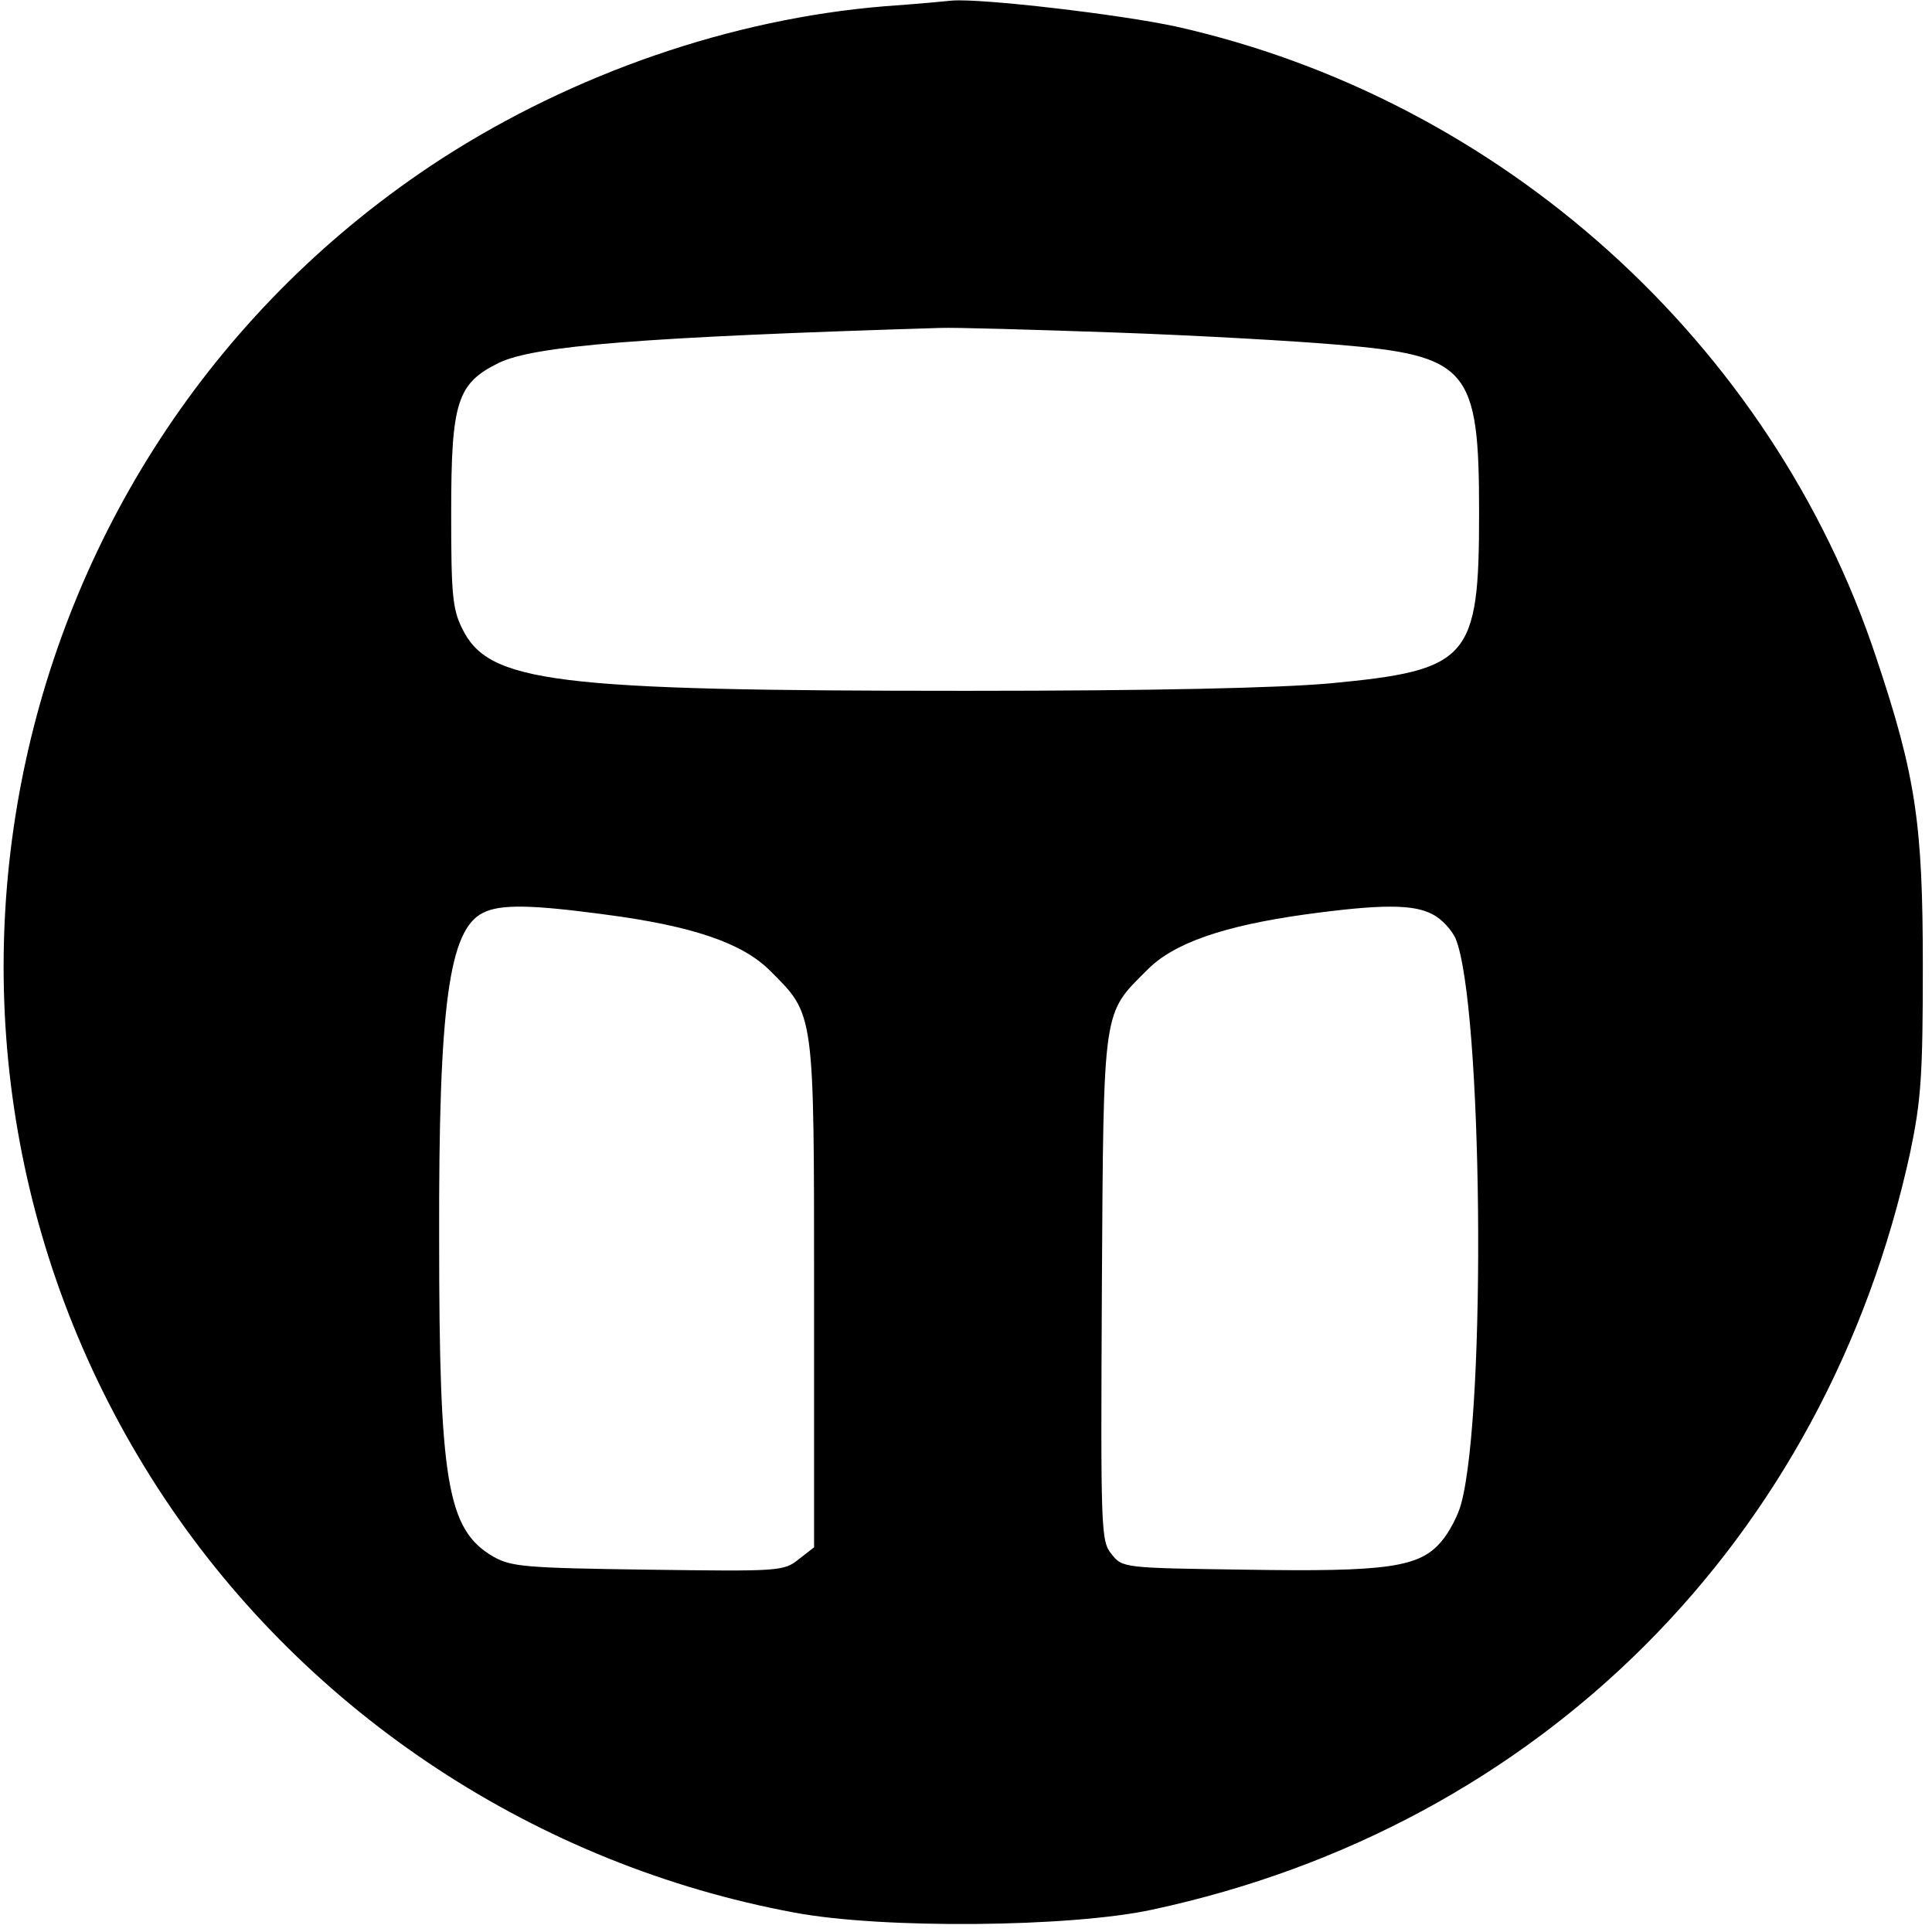
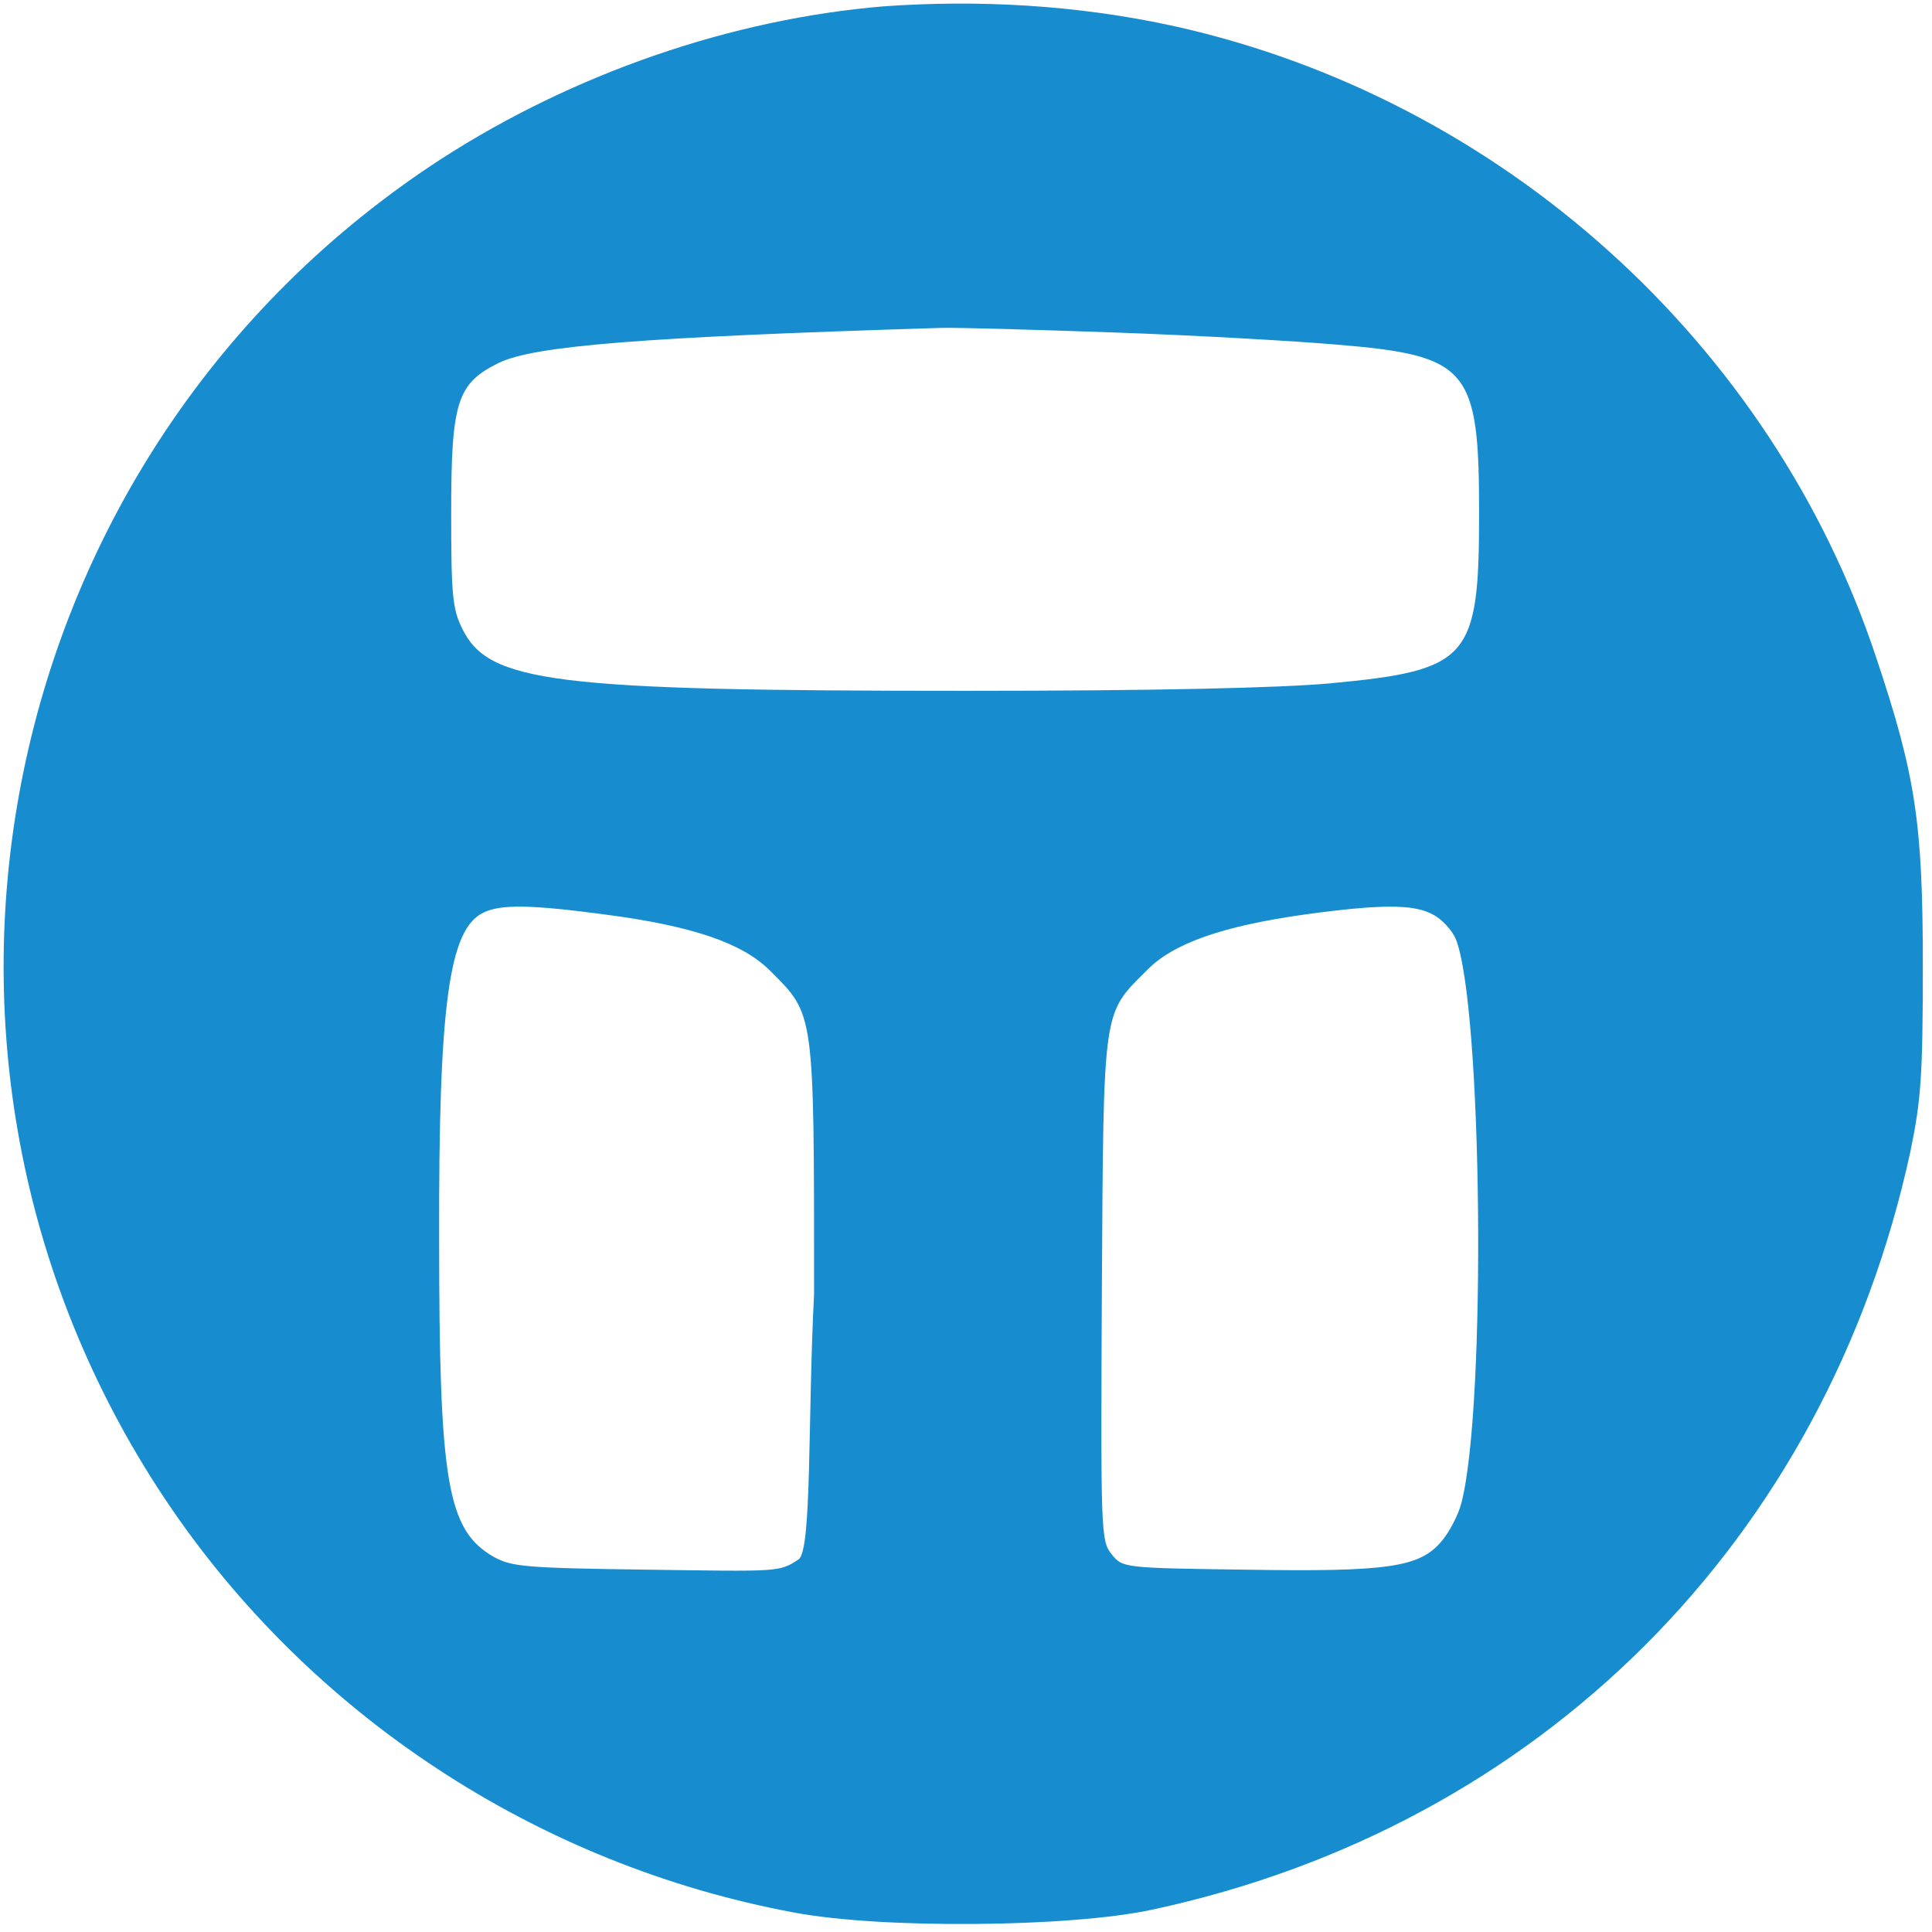
- <svg xmlns="http://www.w3.org/2000/svg" version="1.0" width="337pt" height="337pt" viewBox="0 0 337 337" preserveAspectRatio="xMidYMid meet">
-   <g transform="translate(0,337) scale(0.1,-0.1)" fill="#000000" stroke="none">
-     <path d="M1542 3359 c-266 -22 -541 -117 -772 -266 -783 -508 -1000 -1561 -482 -2338 251 -376 650 -638 1097 -721 153 -29 482 -26 625 5 676 145 1175 644 1322 1321 19 91 22 134 22 325 0 247 -12 331 -81 537 -182 550 -654 975 -1223 1102 -98 21 -337 49 -389 45 -9 -1 -62 -6 -119 -10z m403 -569 c143 -5 316 -15 385 -21 232 -19 250 -41 250 -294 0 -255 -17 -274 -260 -297 -90 -8 -303 -13 -635 -13 -721 0 -833 14 -879 109 -17 34 -19 62 -19 201 0 194 10 226 83 262 62 30 250 45 770 61 25 1 162 -3 305 -8z m-891 -1015 c154 -20 241 -50 289 -98 78 -78 77 -67 77 -564 l0 -442 -27 -21 c-26 -21 -35 -21 -263 -18 -215 3 -238 5 -270 23 -80 47 -94 130 -94 555 -1 407 17 539 77 568 30 15 84 14 211 -3z m1445 0 c16 -8 33 -27 40 -42 47 -115 54 -819 10 -985 -5 -20 -21 -51 -35 -67 -38 -45 -94 -53 -342 -49 -212 3 -214 3 -233 27 -19 23 -19 41 -17 465 3 494 1 476 79 554 46 47 133 77 276 97 132 18 189 18 222 0z" />
-   </g>
+ <svg xmlns="http://www.w3.org/2000/svg" width="449.333" height="449.333" viewBox="0 0 337 337" preserveAspectRatio="xMidYMid meet">
+   <path d="M154.2 1.1C127.6 3.3 100.1 12.8 77 27.7-1.3 78.5-23 183.8 28.8 261.5c25.1 37.6 65 63.8 109.7 72.1 15.3 2.9 48.2 2.6 62.5-.5 67.6-14.5 117.5-64.4 132.2-132.1 1.9-9.1 2.2-13.4 2.2-32.5 0-24.7-1.2-33.1-8.1-53.7-18.2-55-65.4-97.5-122.3-110.2-17.399-3.839-34.794-4.636-50.8-3.5zM194.5 58c14.3.5 31.6 1.5 38.5 2.1 23.2 1.9 25 4.1 25 29.4 0 25.5-1.7 27.4-26 29.7-9 .8-30.3 1.3-63.5 1.3-72.1 0-83.3-1.4-87.9-10.9-1.7-3.4-1.9-6.2-1.9-20.1 0-19.4 1-22.6 8.3-26.2 6.2-3 25-4.5 77-6.1 2.5-.1 16.2.3 30.5.8zm-89.1 101.5c15.4 2 24.1 5 28.9 9.8 7.8 7.8 7.7 6.7 7.7 56.4-1.115 21.543-.353 44.73-2.7 46.3-3.379 2.261-3.5 2.109-26.3 1.8-21.5-.291-23.8-.5-27-2.3-8-4.7-9.4-13-9.4-55.5-.1-40.7 1.7-53.9 7.7-56.8 3-1.5 8.4-1.4 21.1.3zm144.5 0c1.6.8 3.3 2.7 4 4.2 4.7 11.5 5.4 81.9 1 98.5-.5 2-2.1 5.1-3.5 6.7-3.8 4.5-9.4 5.3-34.2 4.9-21.2-.3-21.4-.3-23.3-2.7-1.9-2.3-1.9-4.1-1.7-46.5.3-49.4.1-47.6 7.9-55.4 4.6-4.7 13.3-7.7 27.6-9.7 13.2-1.8 18.9-1.8 22.2 0z" fill="#178dd0" />
</svg>
